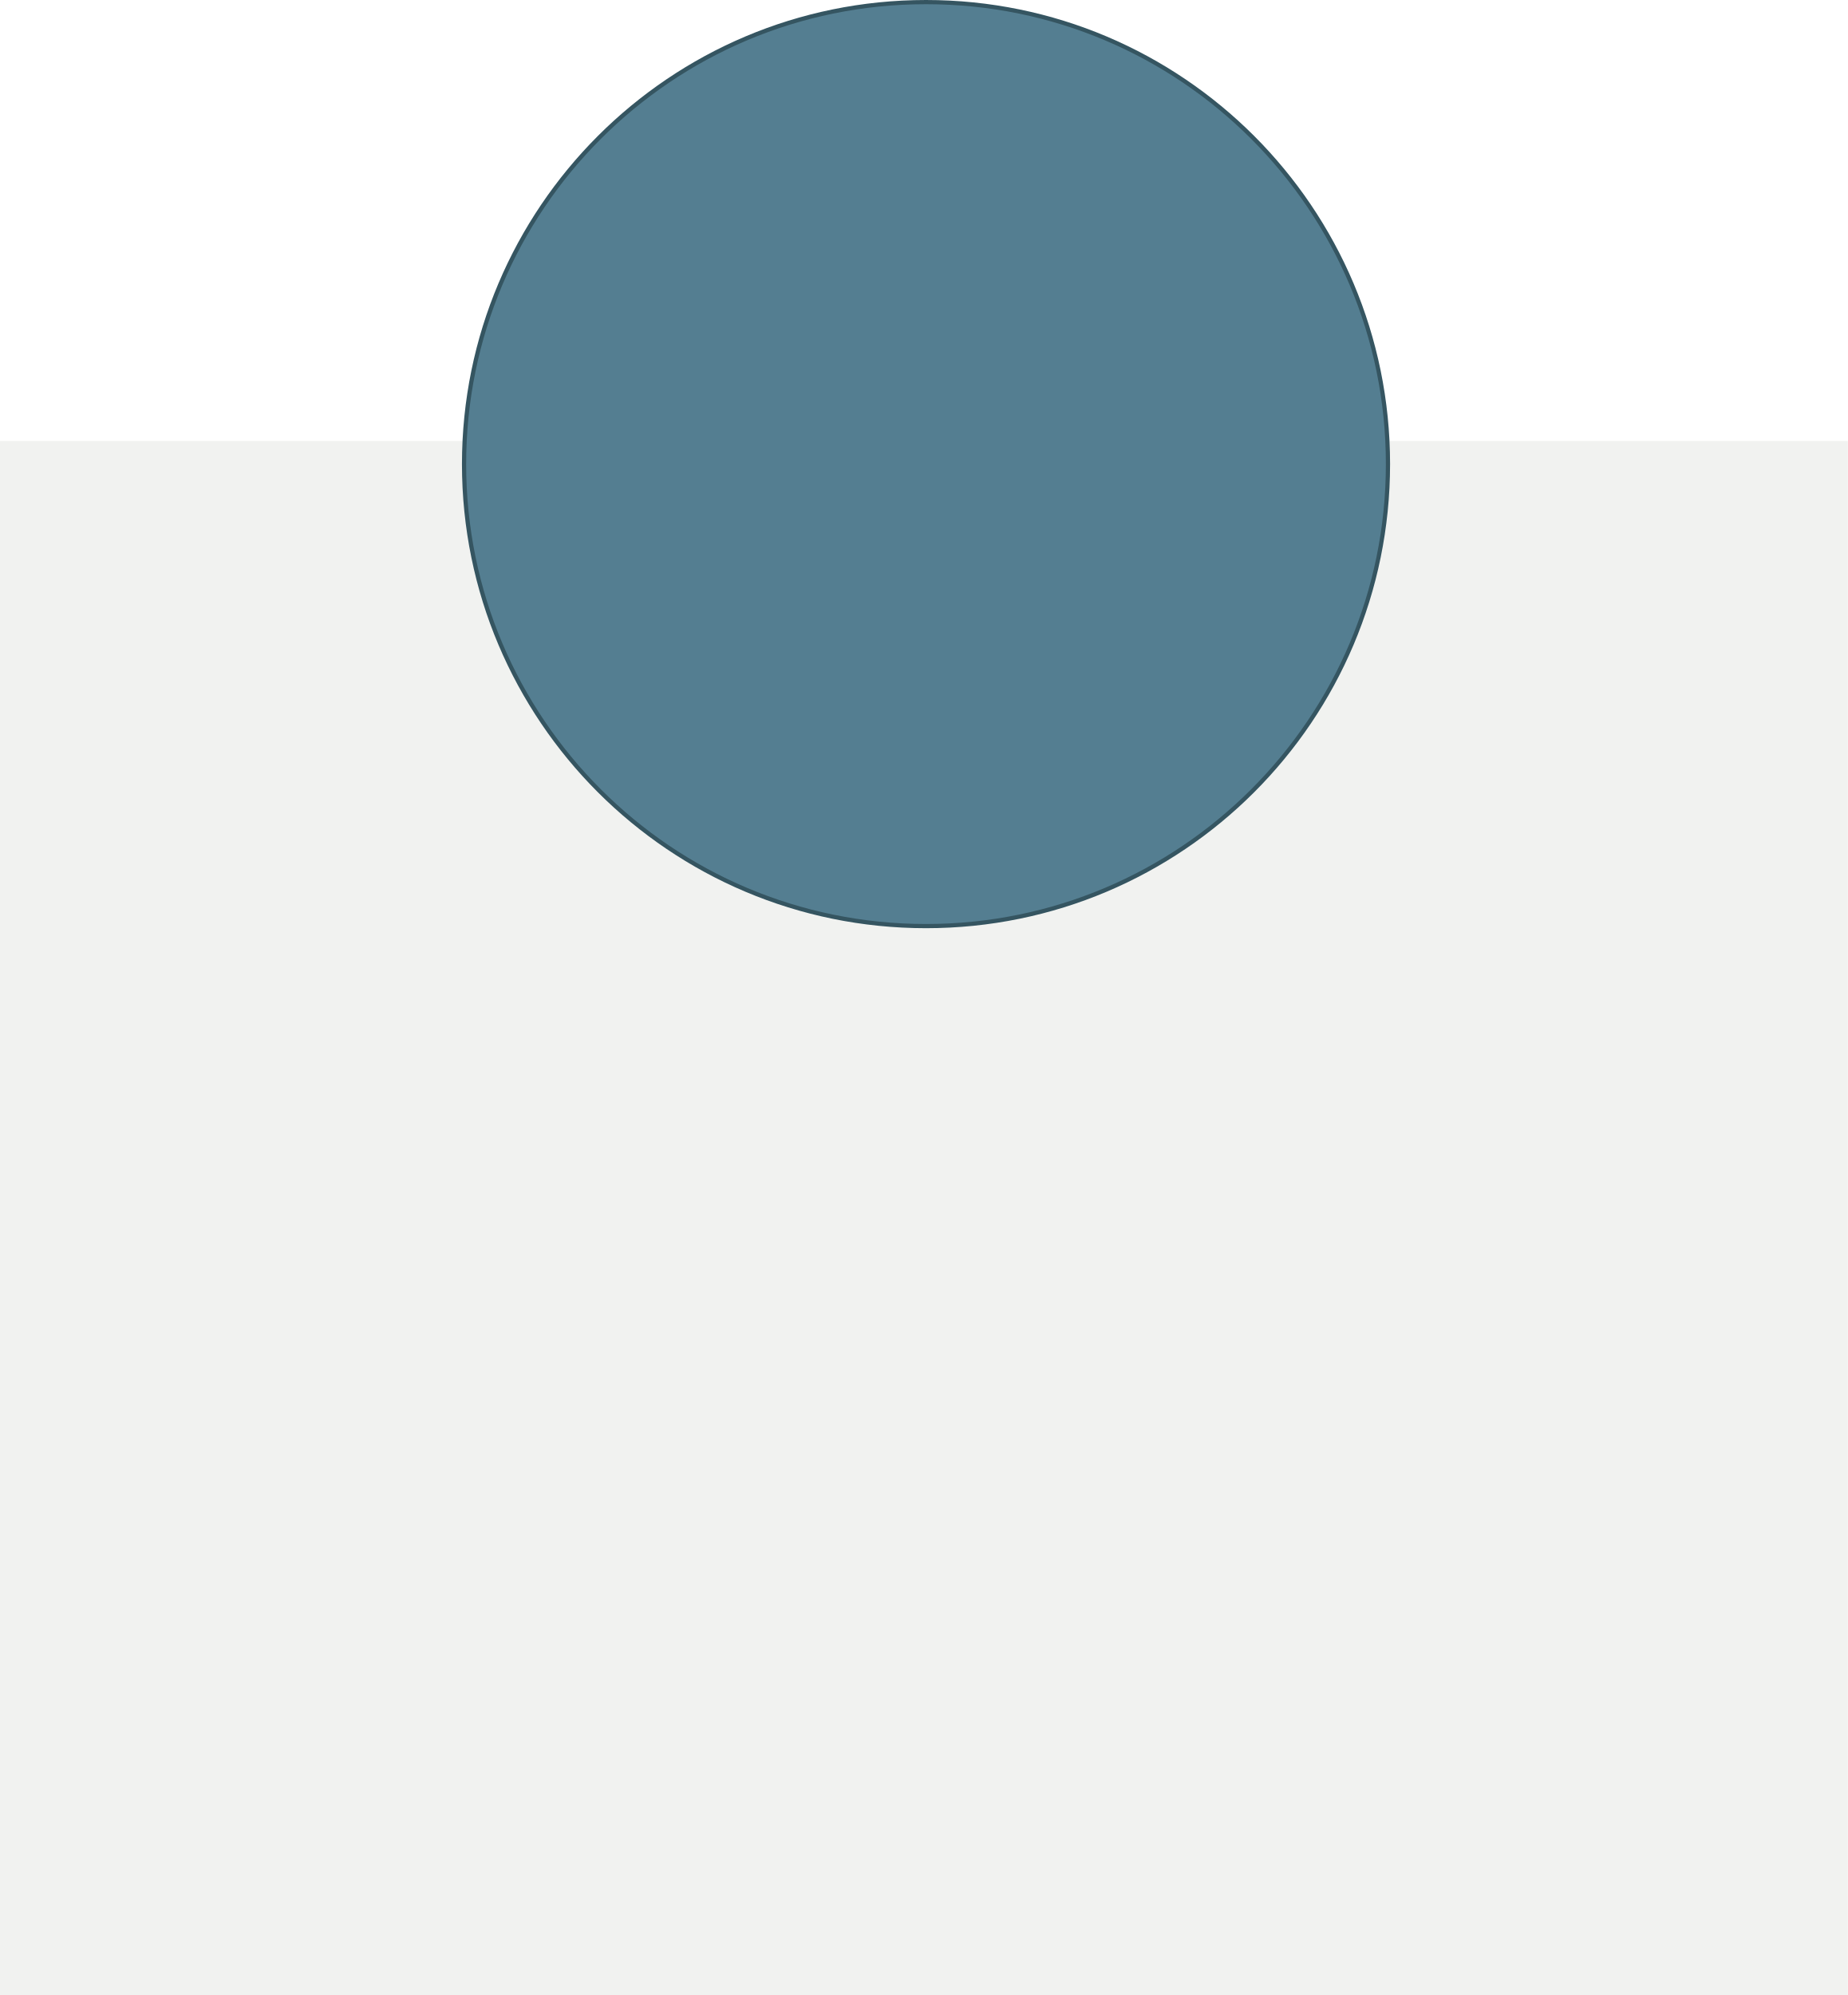
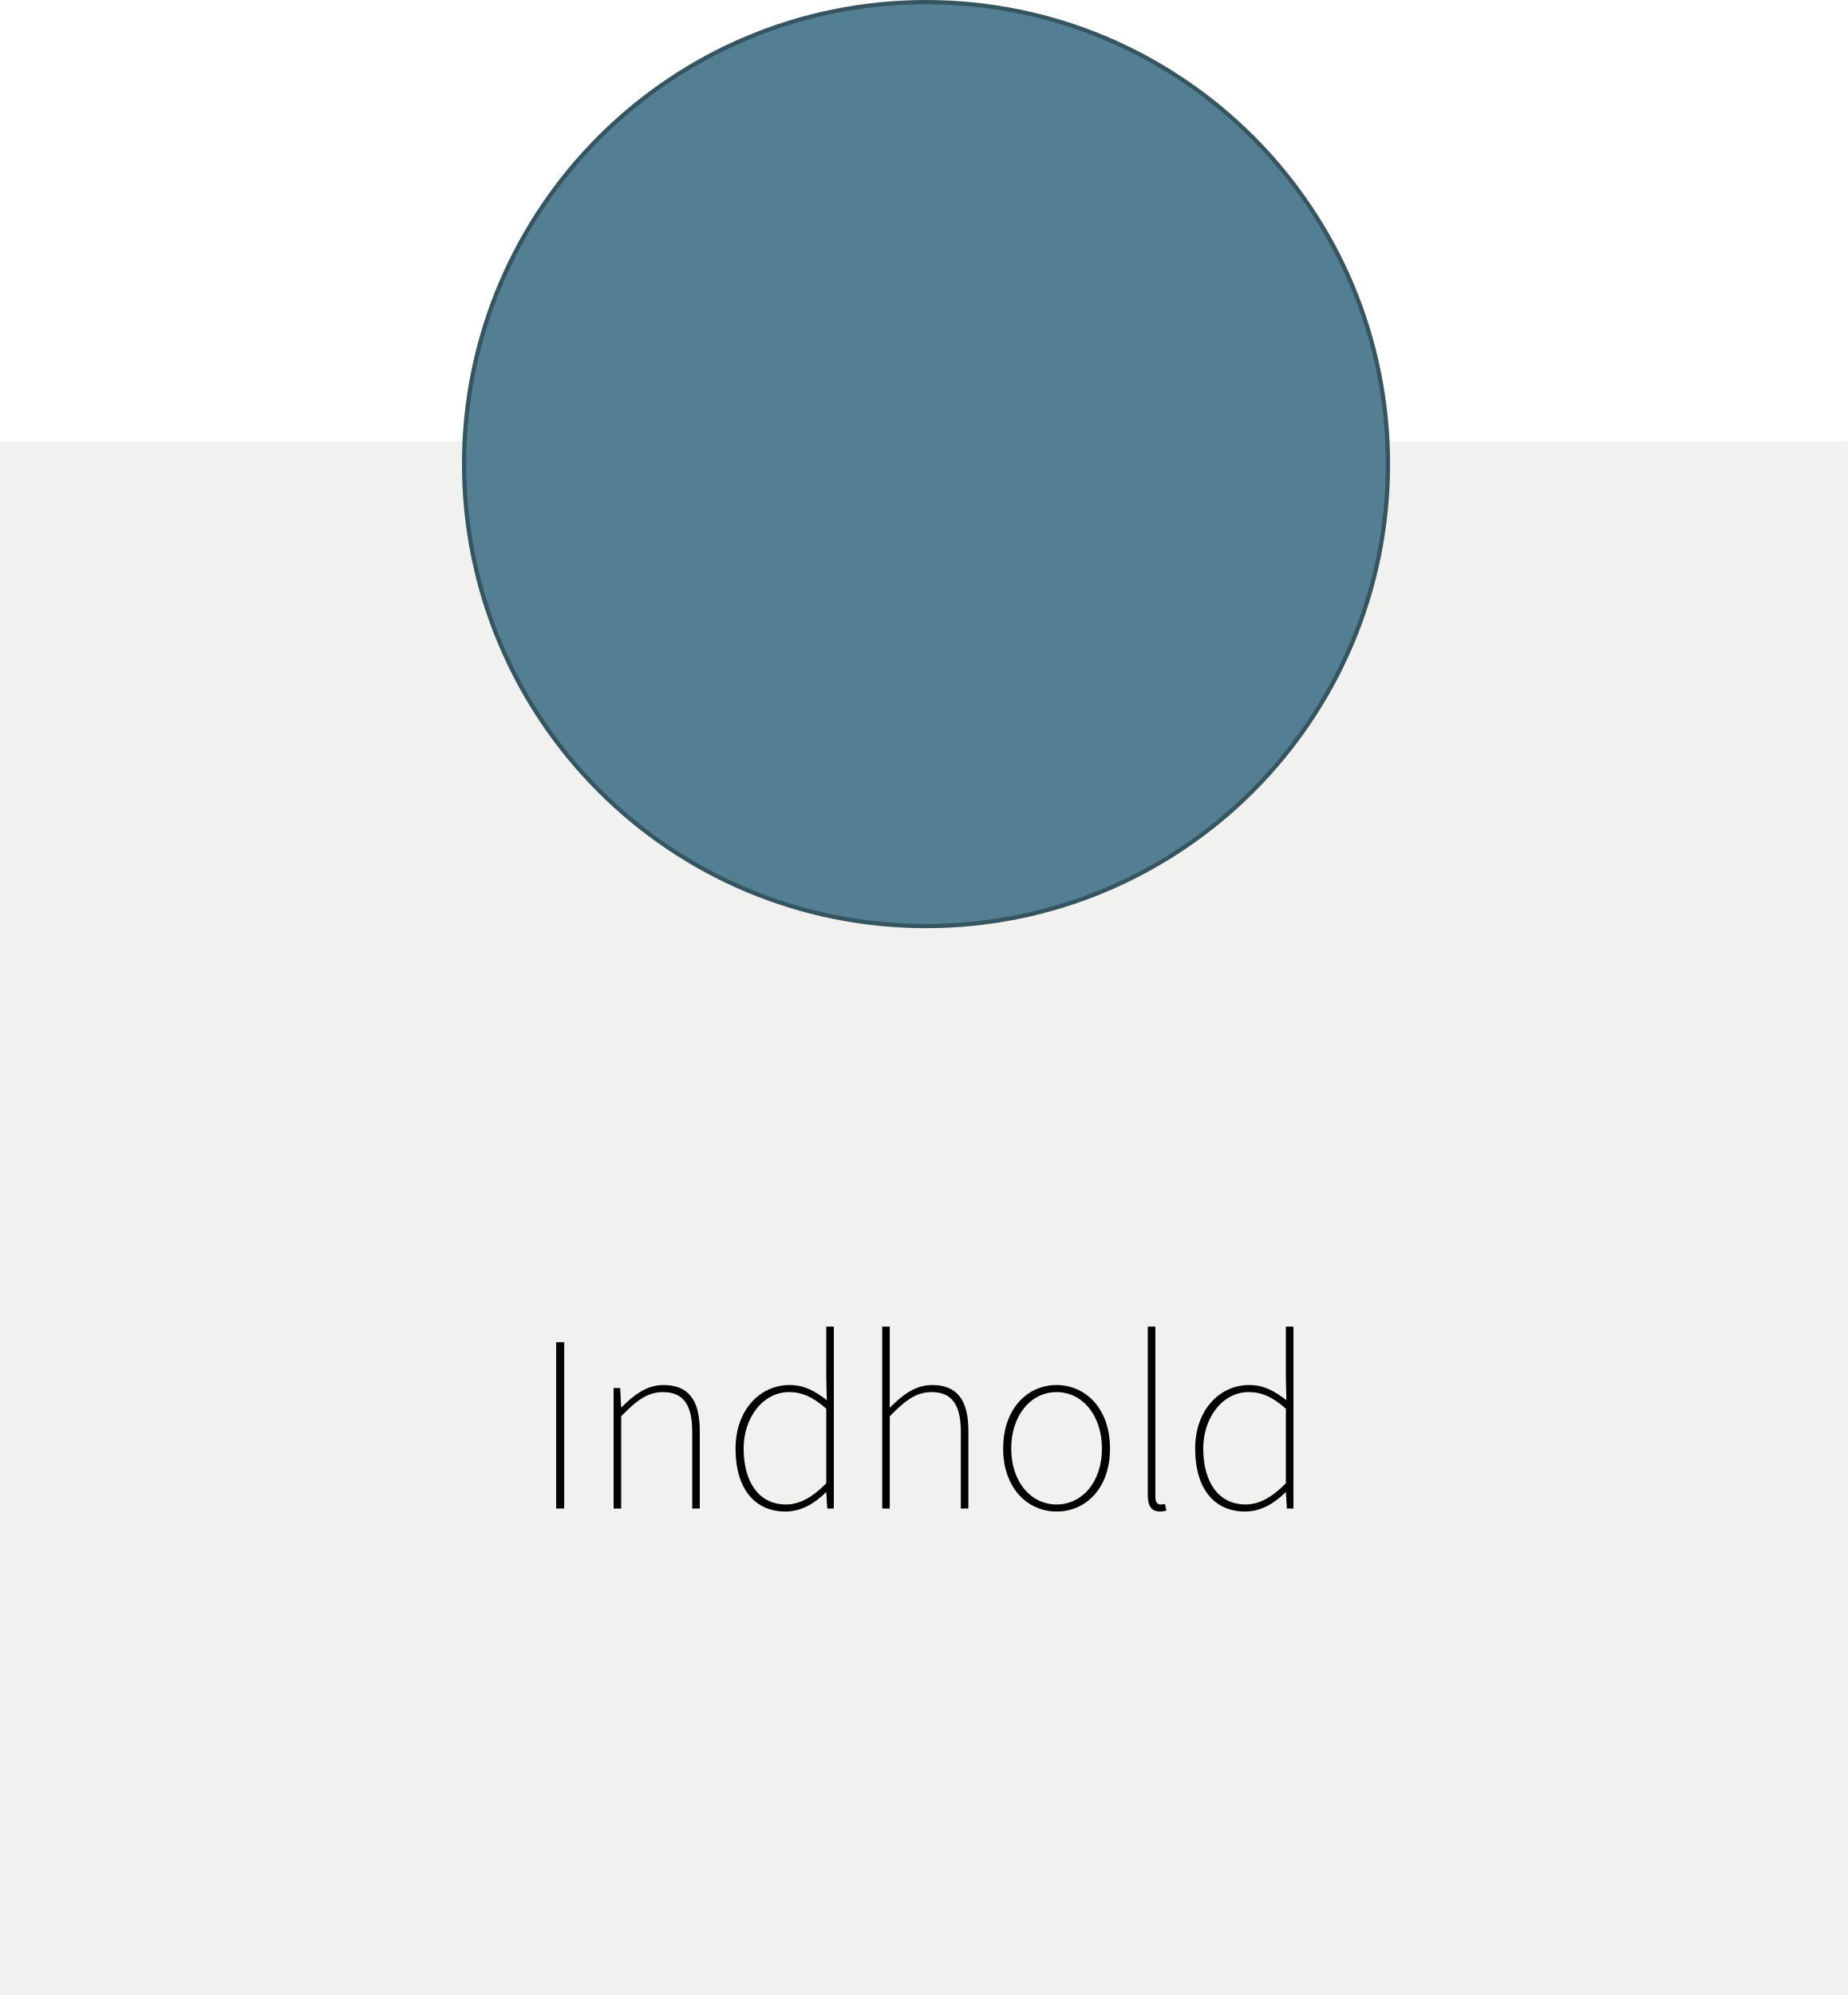
<svg xmlns="http://www.w3.org/2000/svg" id="Layer_1" width="440" height="475" viewBox="0 0 440 475">
  <defs>
-     <style>.cls-1{fill:#f1f2f0;stroke:#f1f2f0;}.cls-1,.cls-2{stroke-miterlimit:10;}.cls-2{fill:#547e91;stroke:#355561;}</style>
+     <style>.cls-1{fill:#f1f2f0;stroke:#f1f2f0;}.cls-1,.cls-2{stroke-miterlimit:10;}.cls-2{fill:#547e91;stroke:#355561;}.cls-3{stroke-width:0px;}</style>
  </defs>
  <rect class="cls-1" x=".5" y="105.5" width="439" height="369" />
  <circle class="cls-2" cx="220.5" cy="110.5" r="110" />
+   <path class="cls-3" d="m132.43,319.57h1.92v39.6h-1.92v-39.6Z" />
+   <path class="cls-3" d="m146.11,330.49h1.56l.24,4.56h.12c3-3,6-5.28,9.96-5.28,5.88,0,8.64,3.48,8.64,10.92v18.48h-1.8v-18.24c0-6.36-2.04-9.48-6.96-9.48-3.6,0-6.24,1.92-9.96,5.76v21.96h-1.8v-28.68Z" />
+   <path class="cls-3" d="m175.15,344.89c0-9.24,5.88-15.12,12.84-15.12,3.48,0,5.88,1.32,8.88,3.6l-.12-5.4v-12.12h1.8v43.32h-1.56l-.24-3.84h-.12c-2.4,2.4-5.64,4.56-9.6,4.56-7.2,0-11.88-5.28-11.88-15Zm21.6,8.28v-17.76c-3.24-2.88-5.88-3.96-8.88-3.96-6.12,0-10.8,6-10.8,13.44,0,7.92,3.6,13.32,10.08,13.32,3.36,0,6.36-1.8,9.6-5.04Z" />
+   <path class="cls-3" d="m210.07,315.85h1.8v19.32c3.12-3.12,6.12-5.4,10.08-5.4,5.88,0,8.64,3.48,8.64,10.92v18.48h-1.8v-18.24c0-6.36-2.04-9.48-6.96-9.48-3.6,0-6.24,1.92-9.96,5.76v21.96h-1.8v-43.32Z" />
+   <path class="cls-3" d="m238.87,344.89c0-9.6,5.88-15.12,12.72-15.12s12.72,5.52,12.72,15.12-5.88,15-12.72,15-12.72-5.52-12.72-15Zm23.52,0c0-7.92-4.68-13.44-10.8-13.44s-10.8,5.52-10.8,13.44,4.68,13.32,10.8,13.32,10.8-5.4,10.8-13.32Z" />
+   <path class="cls-3" d="m273.31,356.05v-40.2h1.8v40.56c0,1.2.48,1.8,1.2,1.8.24,0,.48,0,1.08-.12l.36,1.56c-.48.12-.84.24-1.56.24-1.8,0-2.88-1.08-2.88-3.84Z" />
+   <path class="cls-3" d="m284.59,344.89c0-9.24,5.88-15.12,12.84-15.12,3.48,0,5.88,1.32,8.88,3.6l-.12-5.4v-12.12h1.8v43.32h-1.56l-.24-3.84h-.12c-2.4,2.4-5.64,4.56-9.6,4.56-7.2,0-11.88-5.28-11.88-15Zm21.6,8.28v-17.76c-3.24-2.88-5.88-3.96-8.88-3.96-6.12,0-10.8,6-10.8,13.44,0,7.92,3.6,13.32,10.08,13.32,3.36,0,6.36-1.8,9.6-5.04Z" />
</svg>
